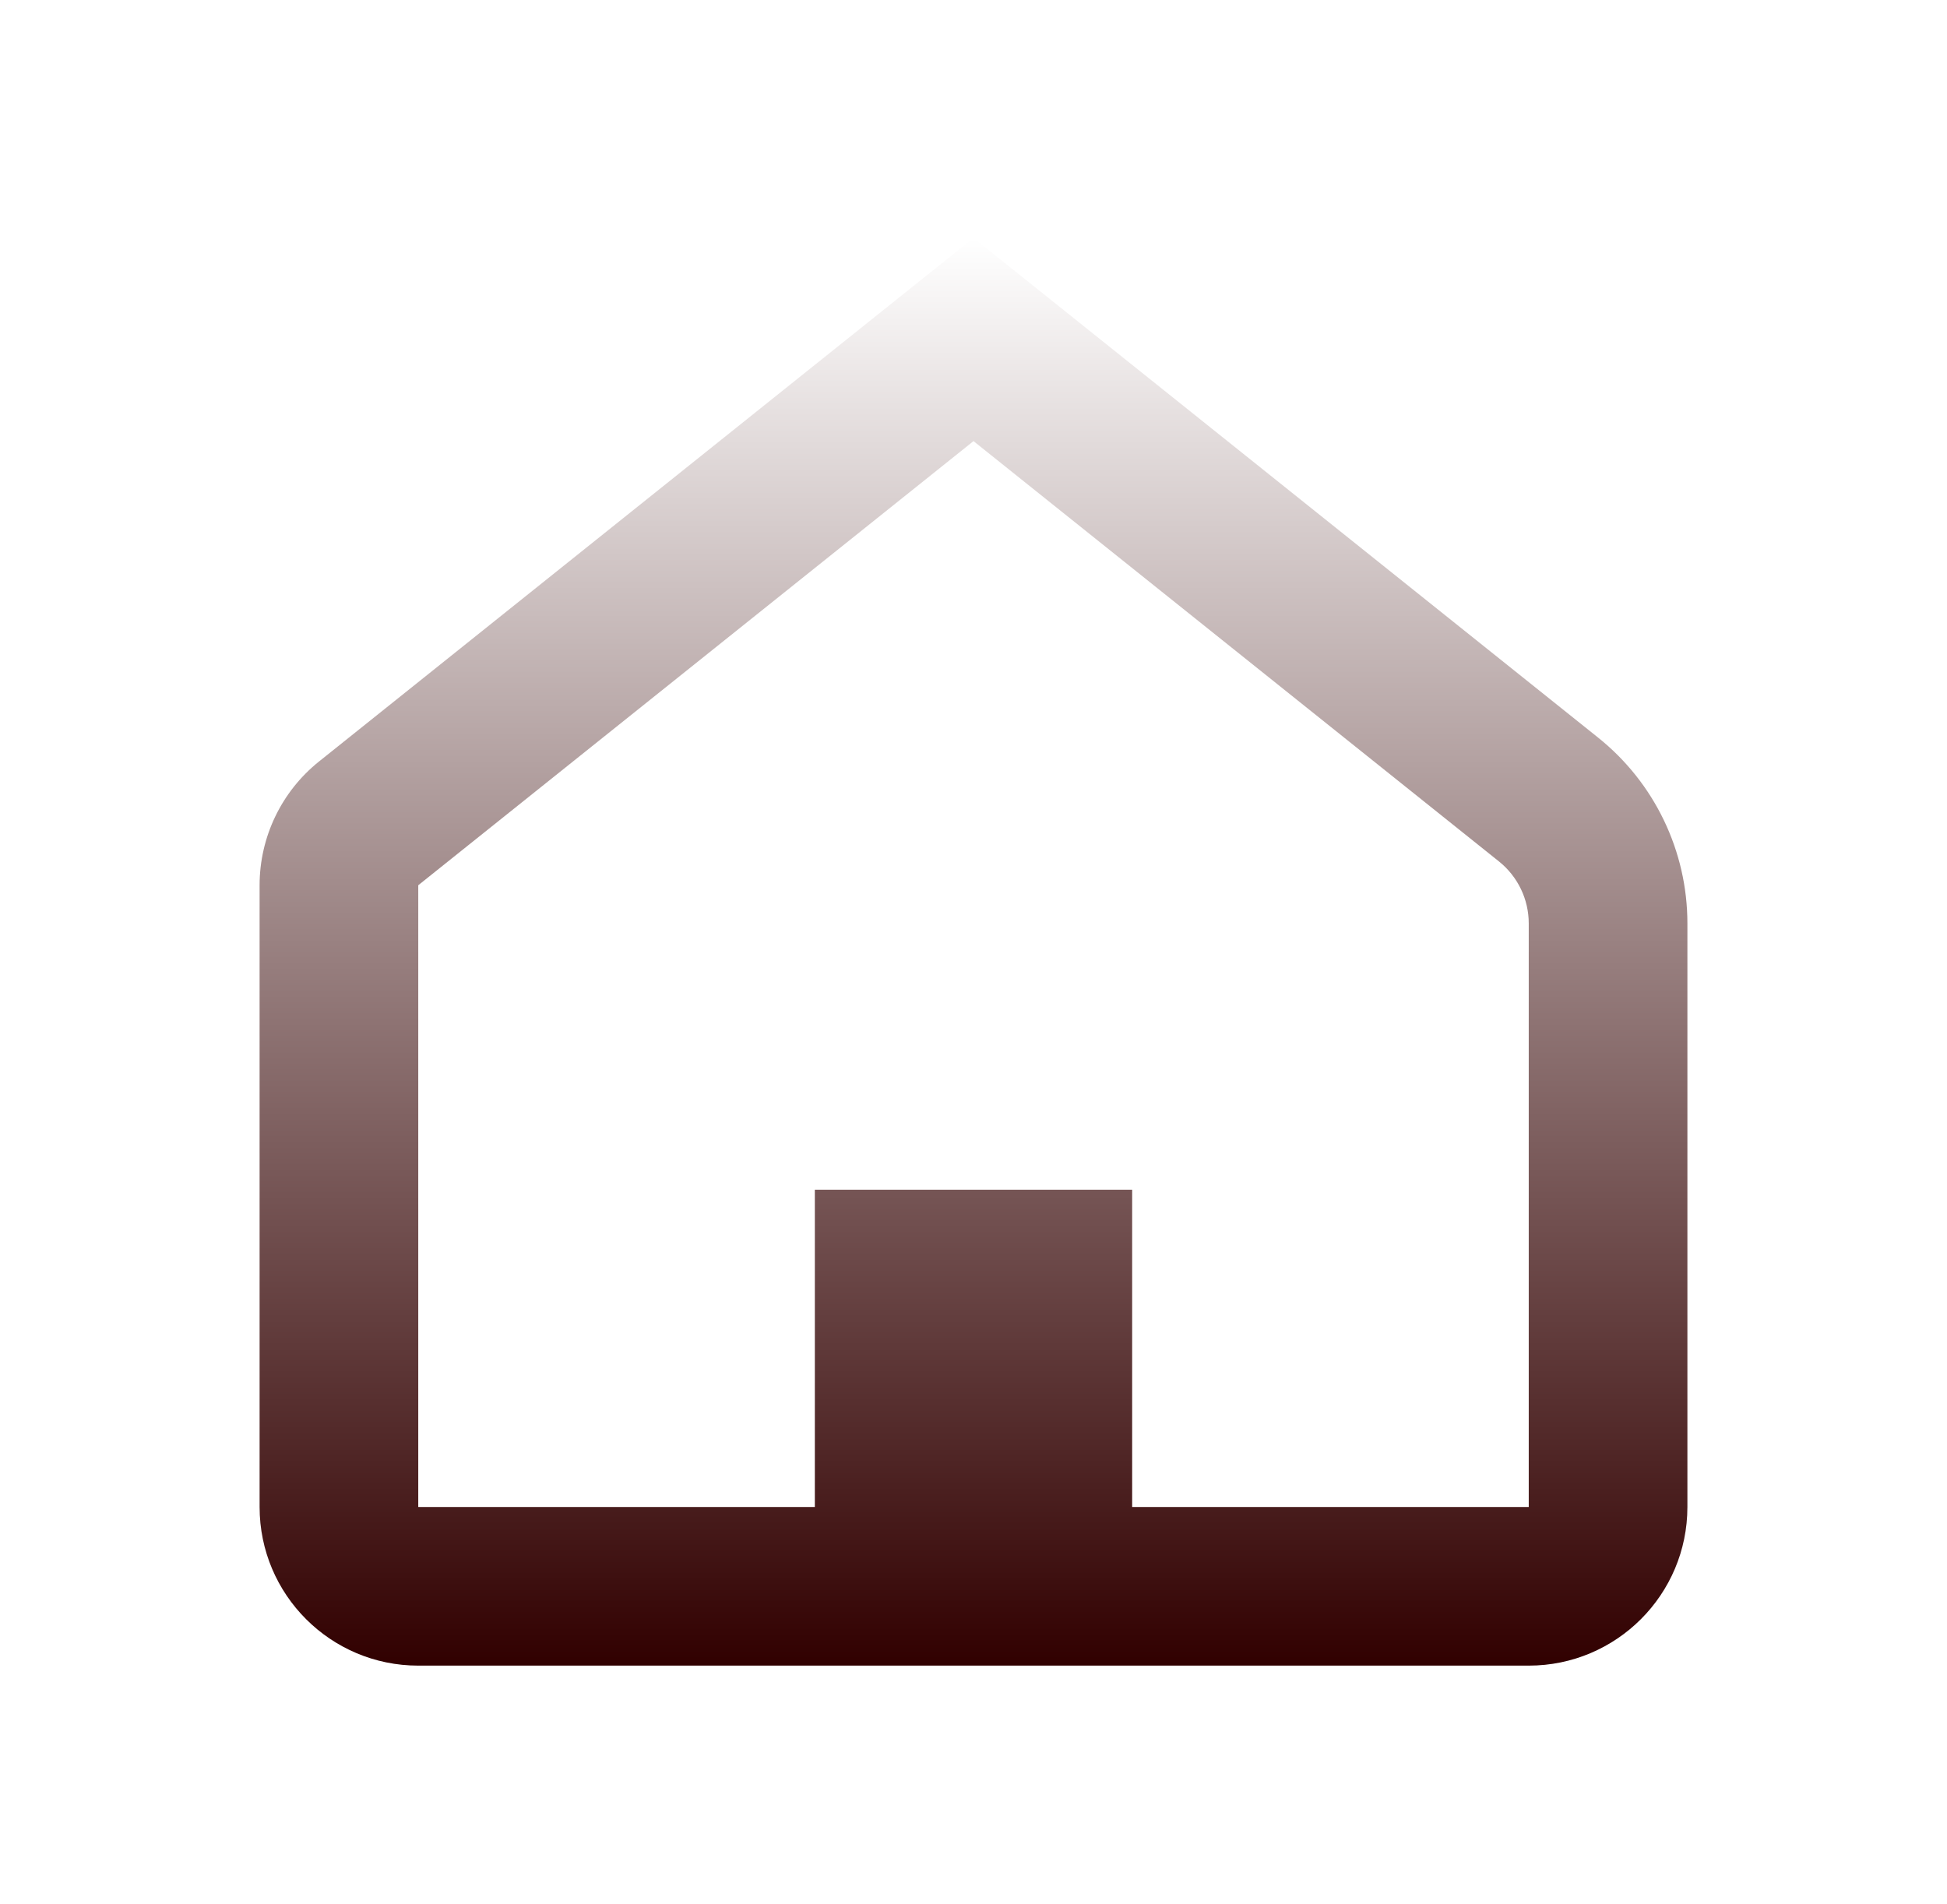
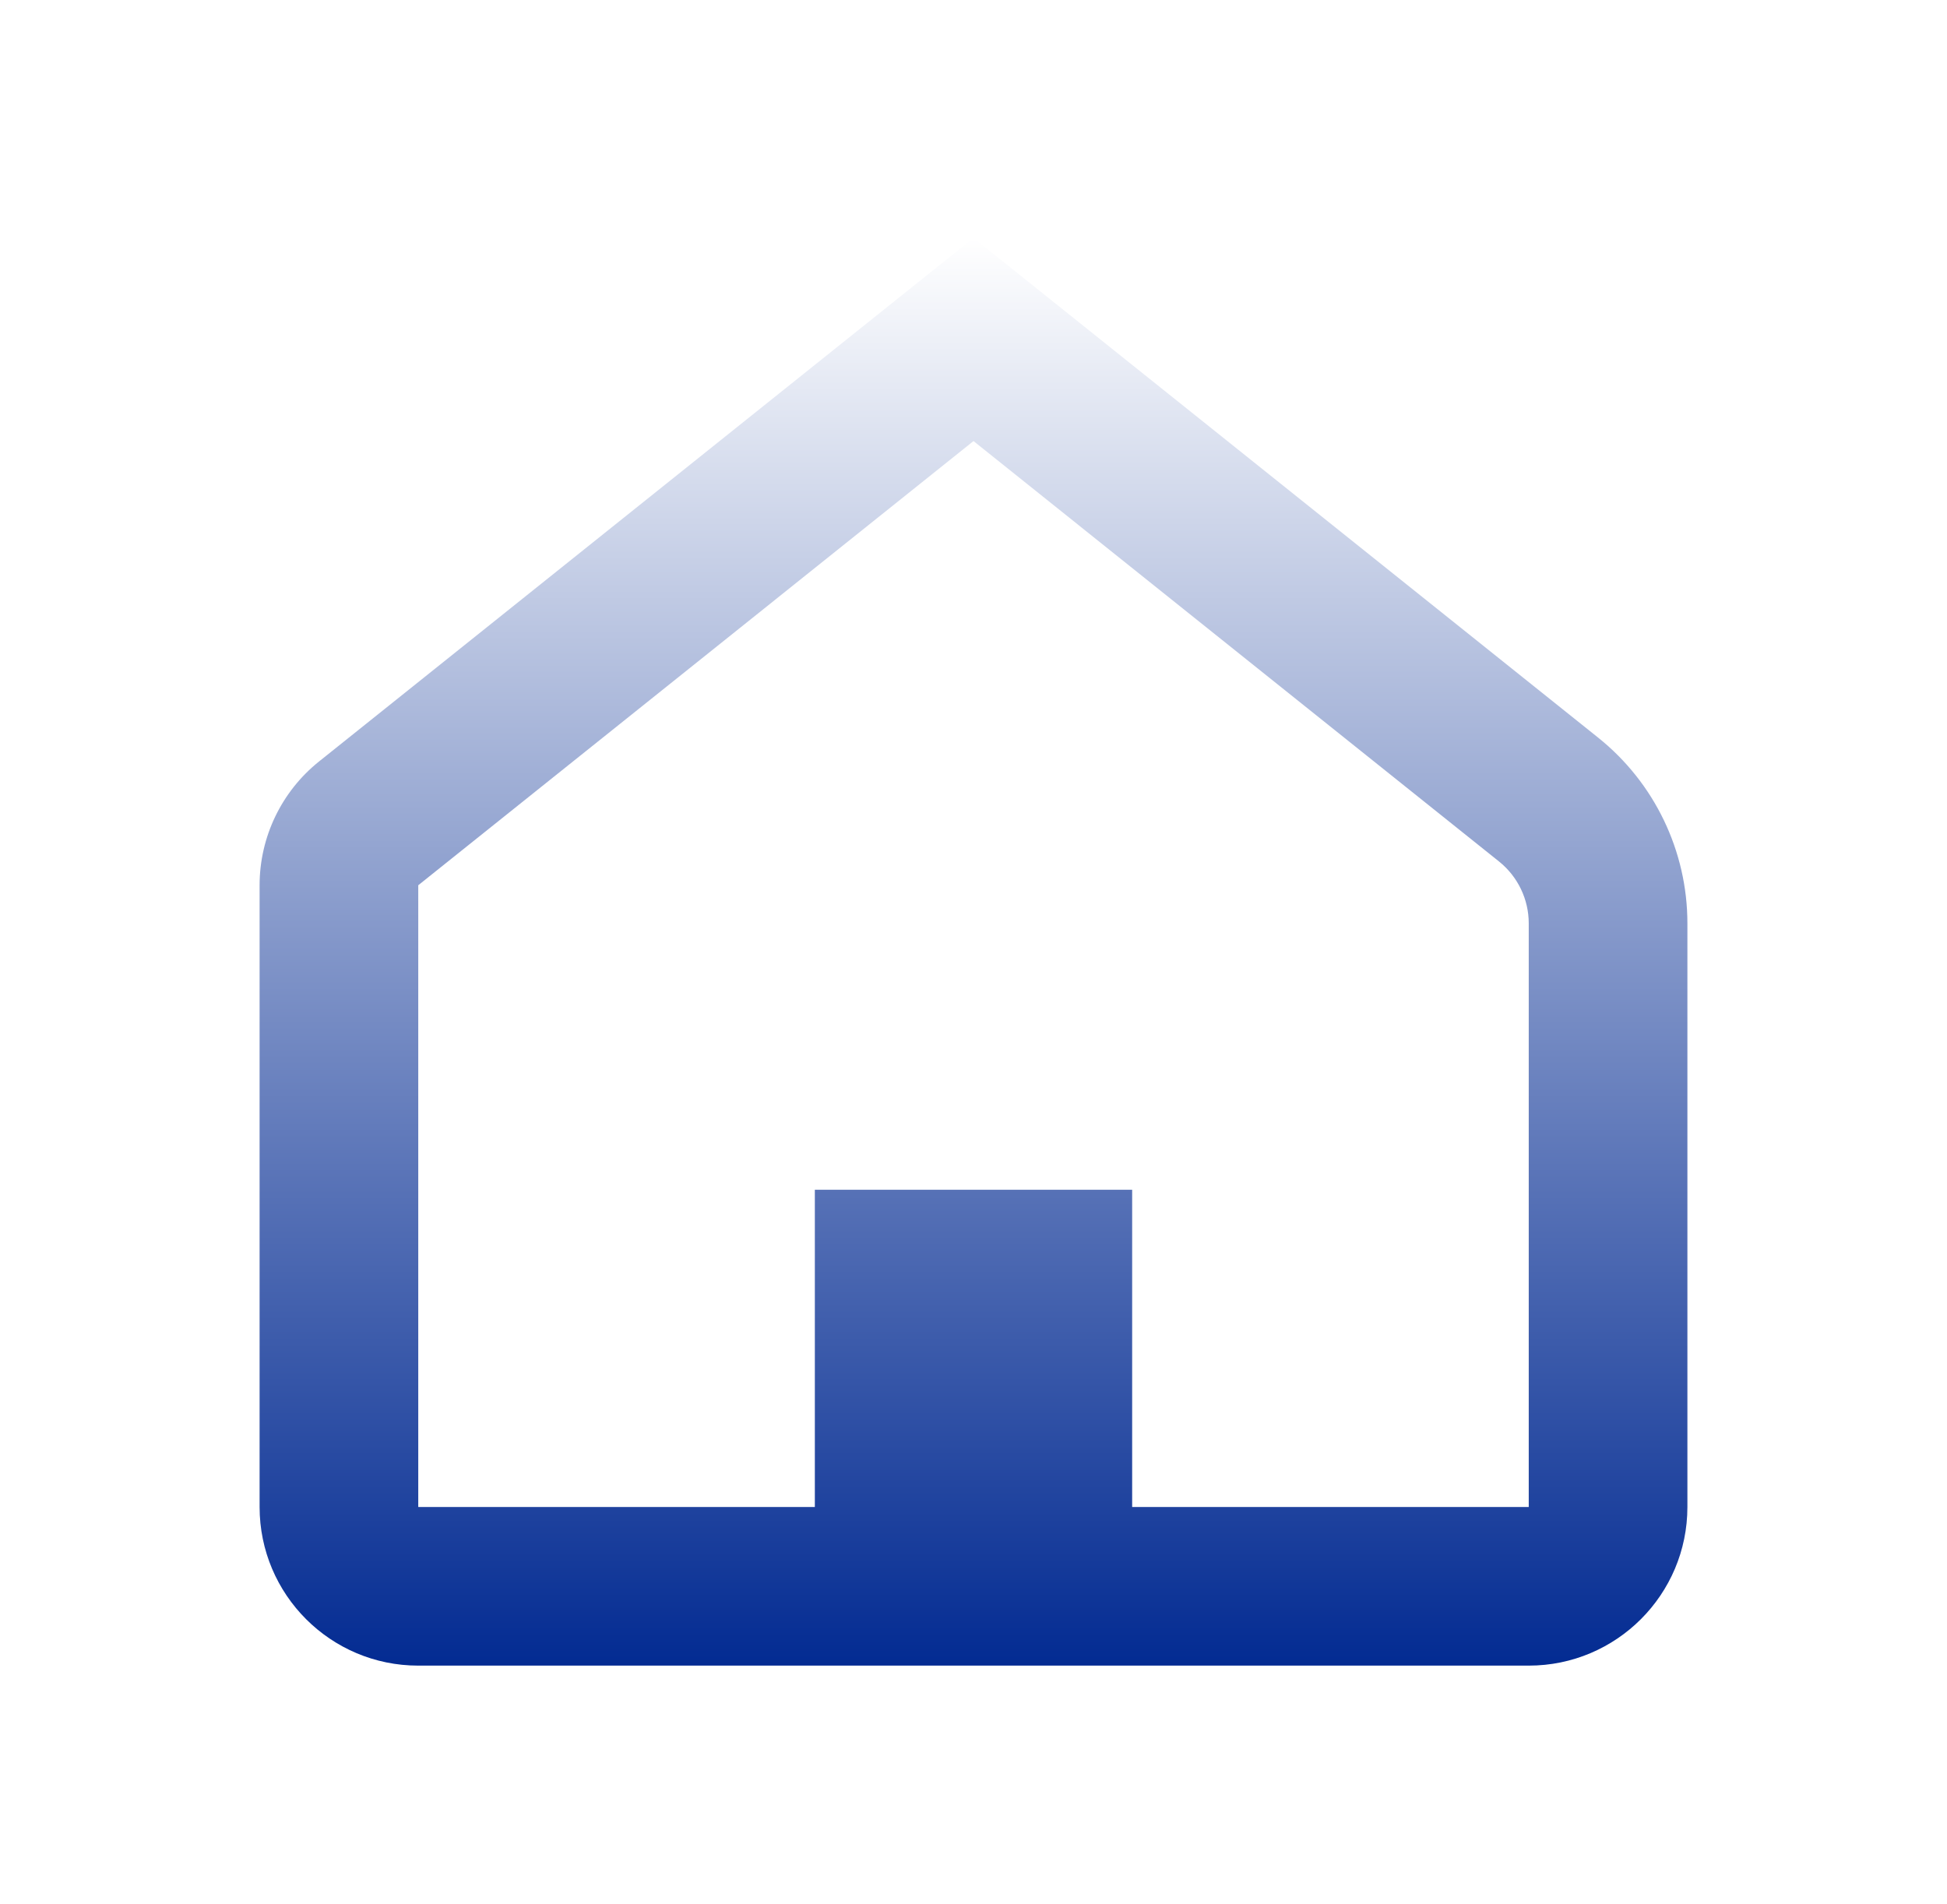
<svg xmlns="http://www.w3.org/2000/svg" width="45" height="44" viewBox="0 0 45 44" fill="none">
-   <path fill-rule="evenodd" clip-rule="evenodd" d="M36.936 17.049L22.5 5.5L7.376 17.599C6.506 18.295 6 19.348 6 20.462V34.833C6 36.858 7.642 38.5 9.667 38.5H35.333C37.358 38.5 39 36.858 39 34.833V21.343C39 19.673 38.24 18.092 36.936 17.049ZM9.667 20.462L22.5 10.196L34.645 19.912C35.08 20.26 35.333 20.787 35.333 21.343V34.833H26.167V27.5H18.833V34.833H9.667V20.462Z" fill="url(#paint0_linear_277_675)" />
+   <path fill-rule="evenodd" clip-rule="evenodd" d="M36.936 17.049L22.5 5.5L7.376 17.599C6.506 18.295 6 19.348 6 20.462V34.833C6 36.858 7.642 38.5 9.667 38.5H35.333C37.358 38.5 39 36.858 39 34.833V21.343C39 19.673 38.24 18.092 36.936 17.049ZM9.667 20.462L22.5 10.195L34.645 19.912C35.08 20.26 35.333 20.786 35.333 21.343V34.833H26.167V27.5H18.833V34.833H9.667V20.462Z" fill="url(#paint0_linear_632_1222)" />
  <defs>
-     <linearGradient id="paint0_linear_277_675" x1="22.5" y1="5.5" x2="22.5" y2="38.5" gradientUnits="userSpaceOnUse">
+     <linearGradient id="paint0_linear_632_1222" x1="22.5" y1="5.5" x2="22.5" y2="38.5" gradientUnits="userSpaceOnUse">
      <stop stop-color="white" />
-       <stop offset="1" stop-color="#310000" />
+       <stop offset="1" stop-color="#032B92" />
    </linearGradient>
  </defs>
</svg>
